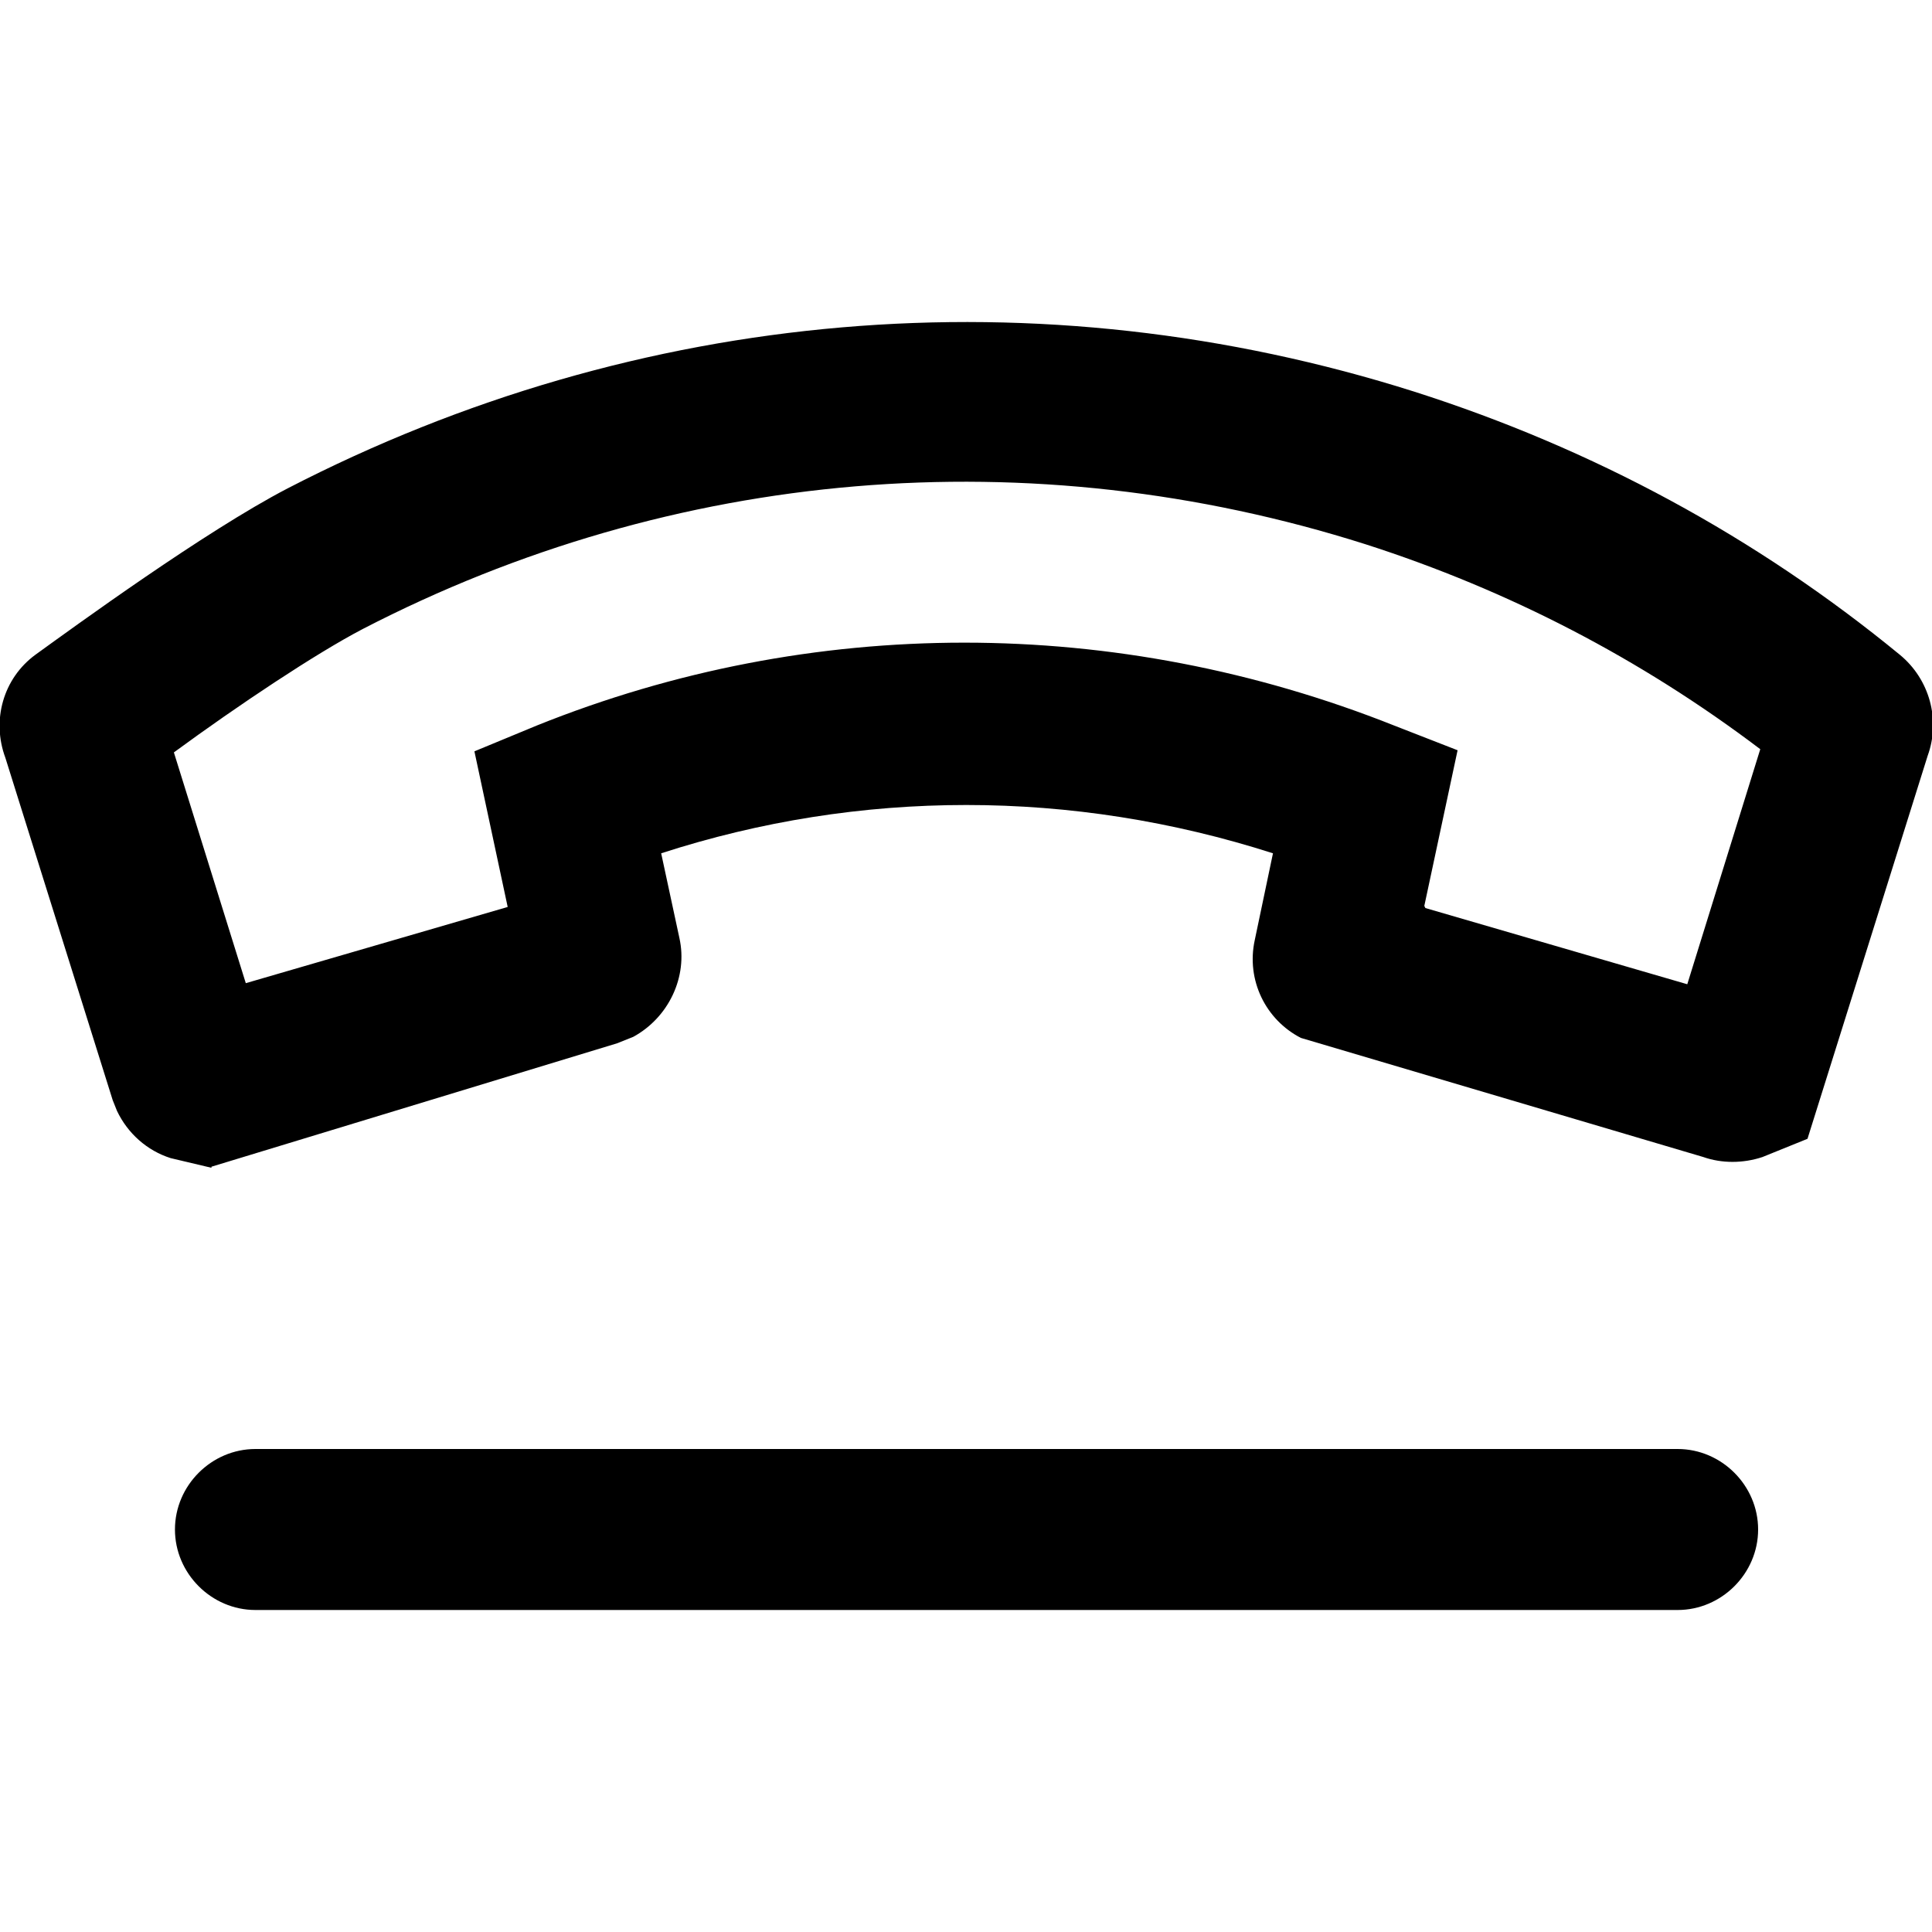
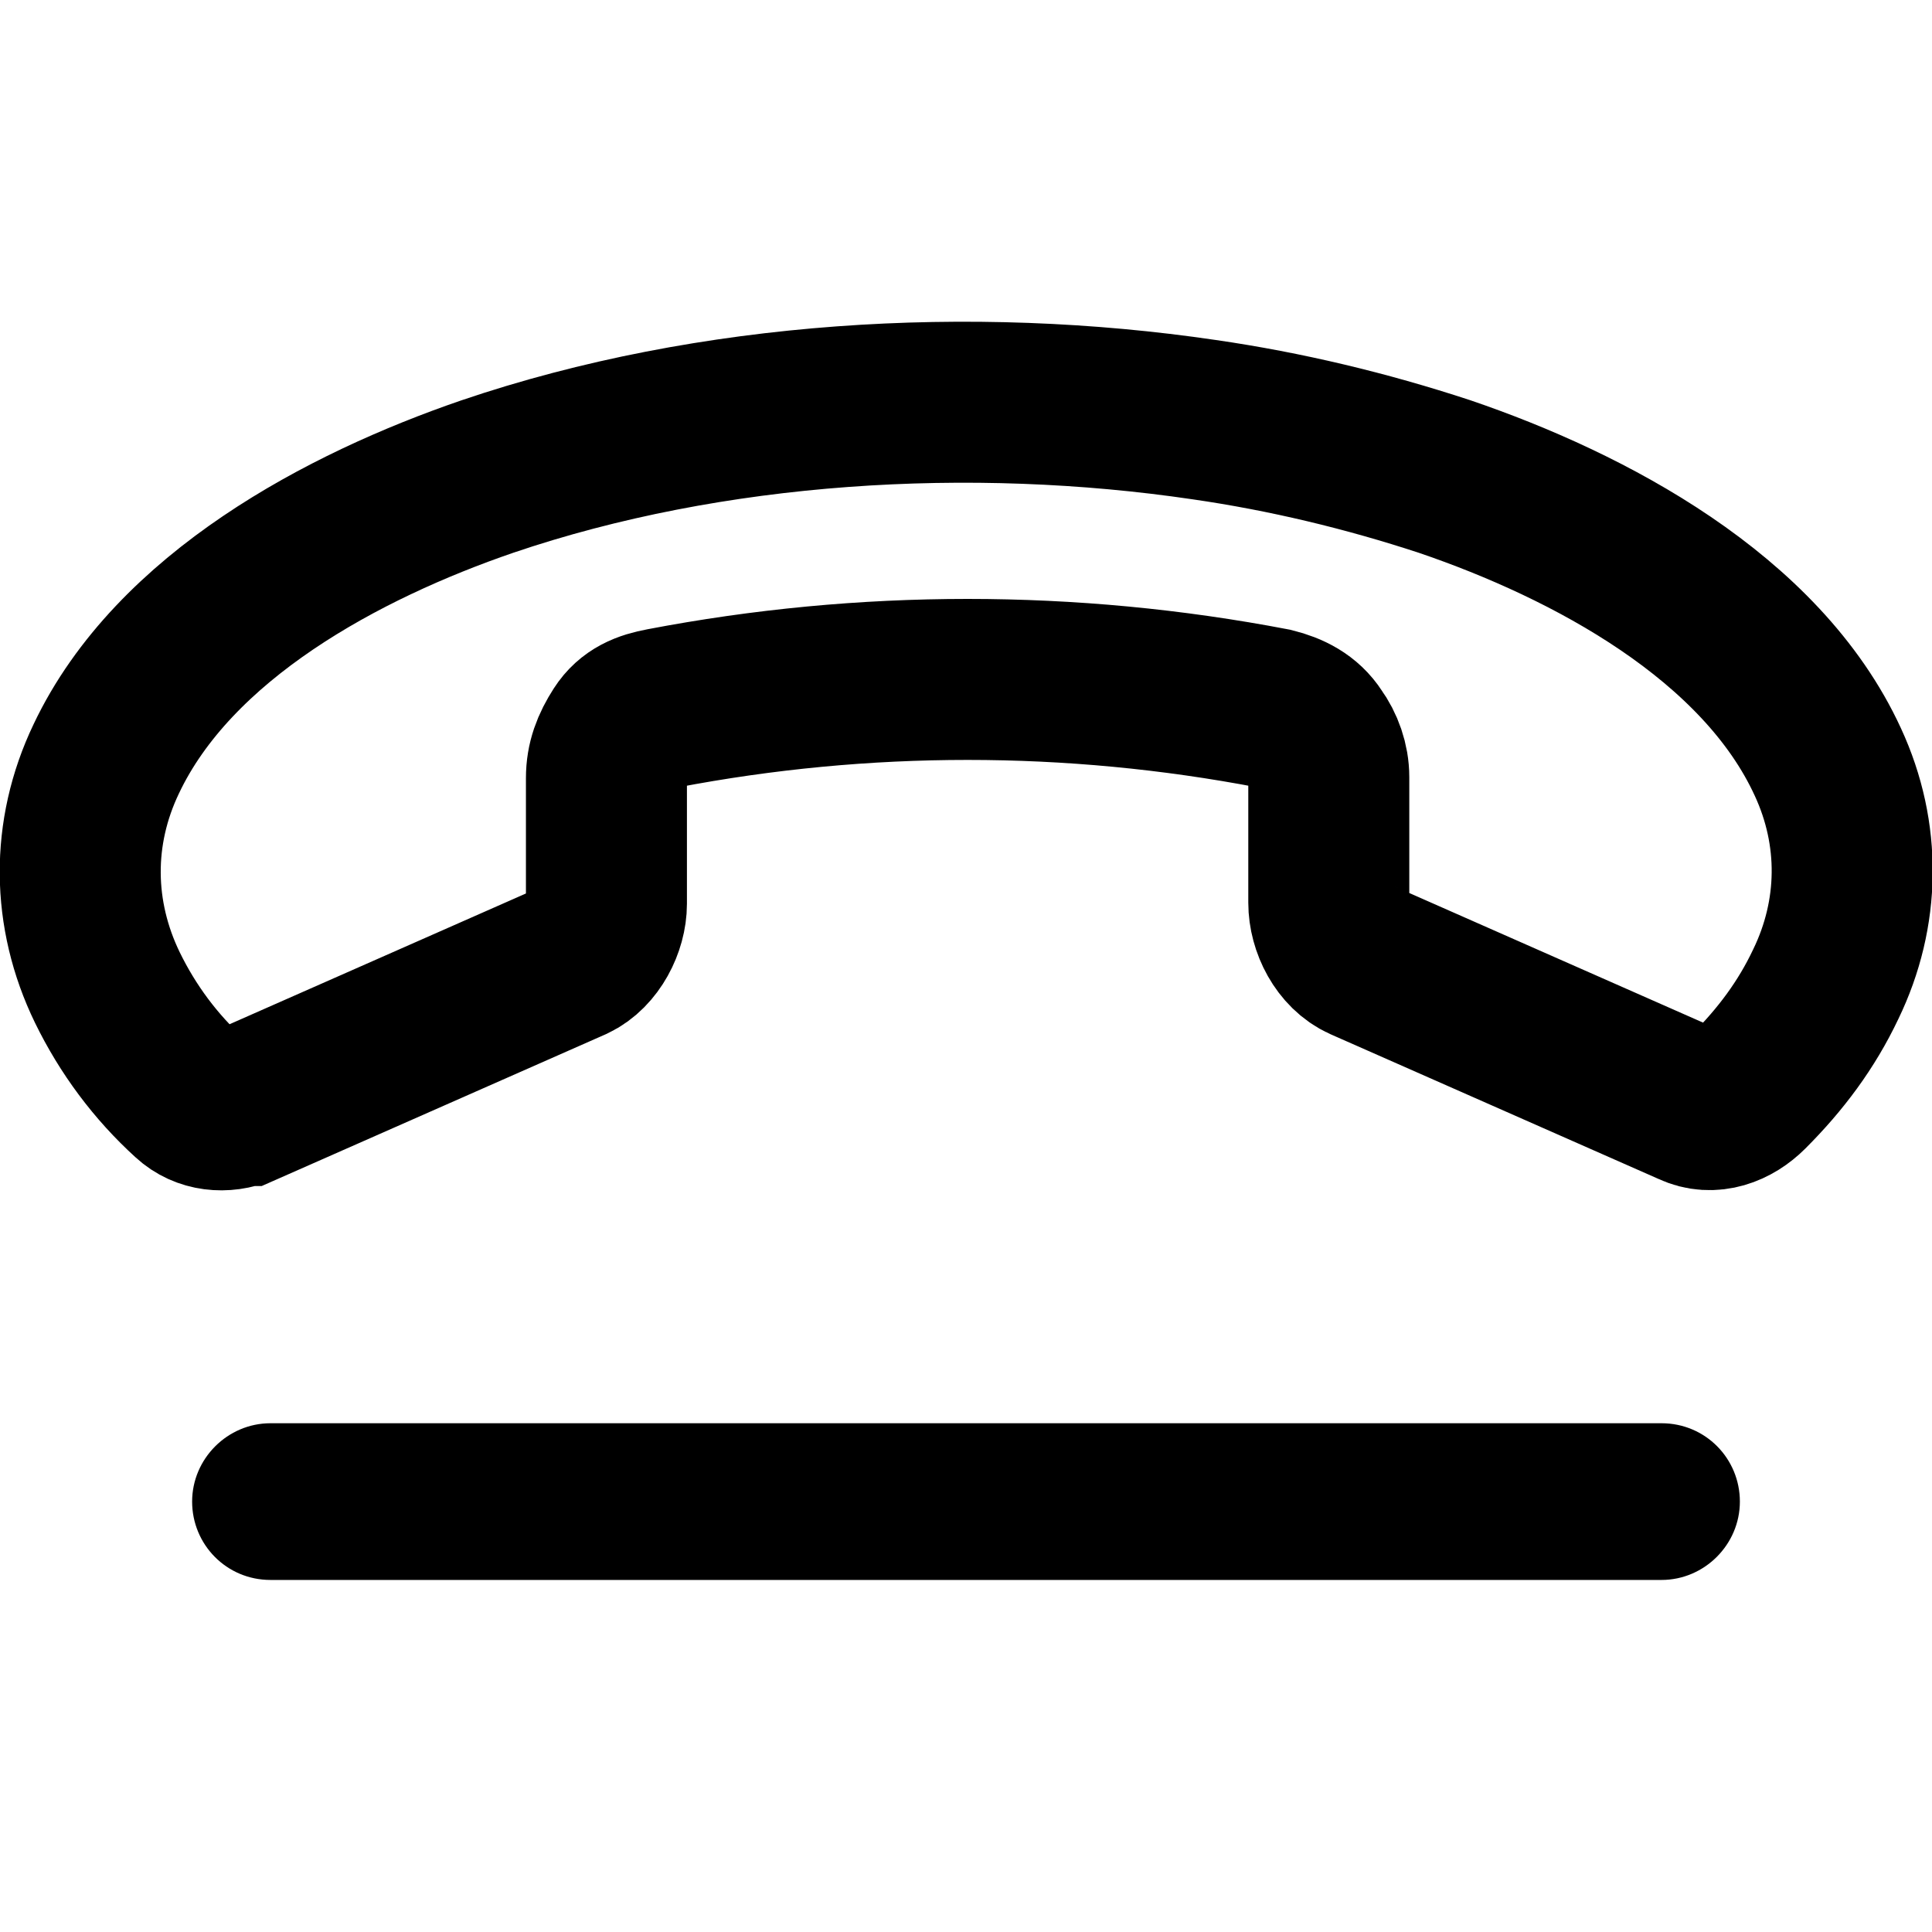
- <svg xmlns="http://www.w3.org/2000/svg" width="100%" height="100%" viewBox="0 -3 18 18" fill="currentColor">
-   <path d="M1.97,7.88l-.38-.09c-.22-.07-.4-.23-.5-.44l-.04-.1L.05,4.06c-.13-.35-.02-.74.28-.96.36-.26,1.58-1.15,2.35-1.55C5.95-.14,9.68-.46,13.18.65c1.66.53,3.18,1.35,4.52,2.45.28.23.38.61.26.94l-1.12,3.57-.42.17c-.18.06-.38.06-.55,0l-3.75-1.11c-.33-.17-.51-.54-.43-.91l.17-.81c-1.87-.6-3.85-.6-5.7,0l.17.79c.08.36-.1.74-.43.92l-.15.06-3.78,1.15ZM13.28,5.46l2.44.71.68-2.19c-1.11-.84-2.34-1.48-3.68-1.91-3.12-.99-6.44-.71-9.34.79-.44.23-1.16.71-1.76,1.15l.67,2.15,2.44-.71-.31-1.45.58-.24c2.56-1.03,5.4-1.03,7.99,0l.59.23-.31,1.45Z" />
-   <path d="M15.63,12H2.38c-.41,0-.75-.34-.75-.75s.34-.75.75-.75h13.25c.41,0,.75.34.75.75s-.34.75-.75.75Z" />
+ <svg xmlns="http://www.w3.org/2000/svg" width="100%" height="100%" viewBox="0 -3 18 18" fill="none" stroke="currentColor" stroke-width="1.5" stroke-miterlimit="10">
+   <path d="M15.48,11.72H2.52c-.41,0-.73-.33-.73-.73s.33-.73.73-.73h12.96c.41,0,.73.33.73.73s-.33.73-.73.73Z" fill="currentColor" stroke="none" />
+   <path d="M2.26,7.3c-.17.07-.36.05-.49-.07-.32-.29-.58-.64-.77-1.03-.33-.68-.34-1.44-.01-2.13.63-1.33,2.21-2.17,3.55-2.63,2.09-.71,4.51-.85,6.68-.53.76.11,1.51.29,2.24.53,1.35.46,2.95,1.31,3.57,2.66.31.67.3,1.41-.02,2.07-.18.38-.42.7-.72,1-.14.14-.34.22-.53.13l-3.06-1.35c-.2-.09-.32-.33-.32-.54v-1.17c0-.14-.05-.28-.13-.39-.09-.14-.23-.21-.39-.25-1.88-.36-3.81-.36-5.69,0-.16.03-.29.08-.38.22s-.14.27-.14.43v1.17c0,.2-.12.44-.31.53l-3.06,1.35Z" />
</svg>
